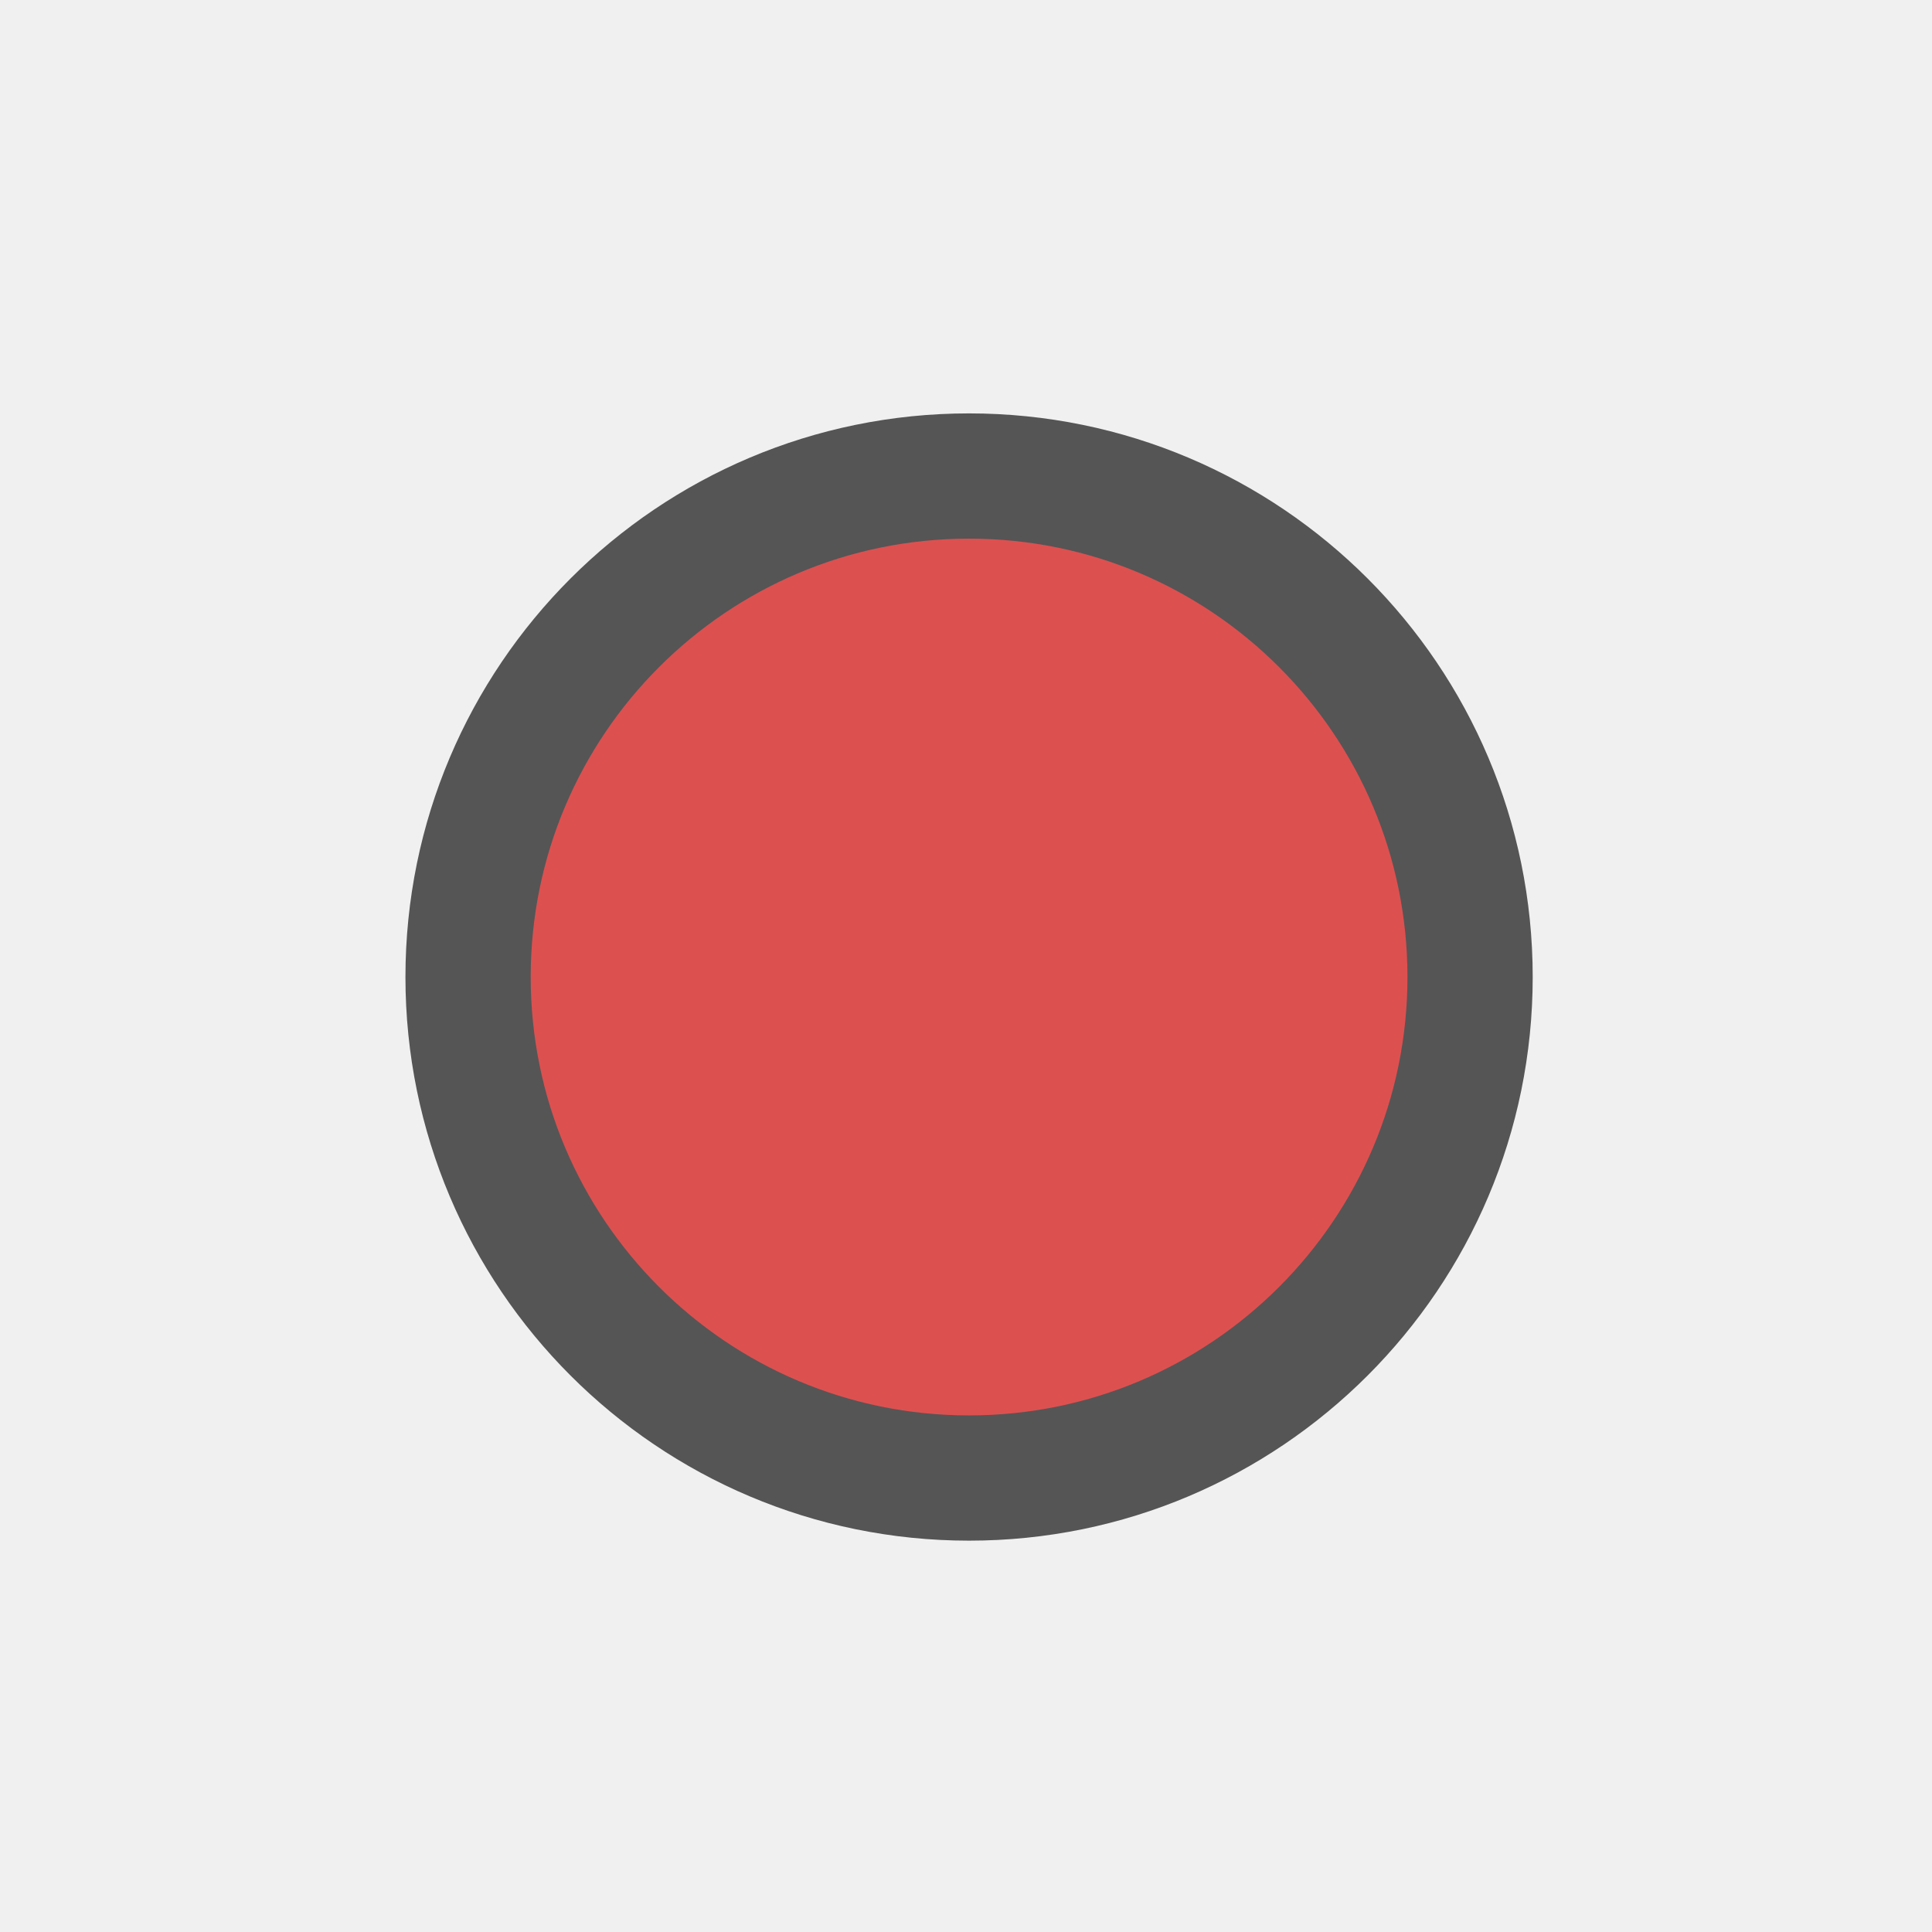
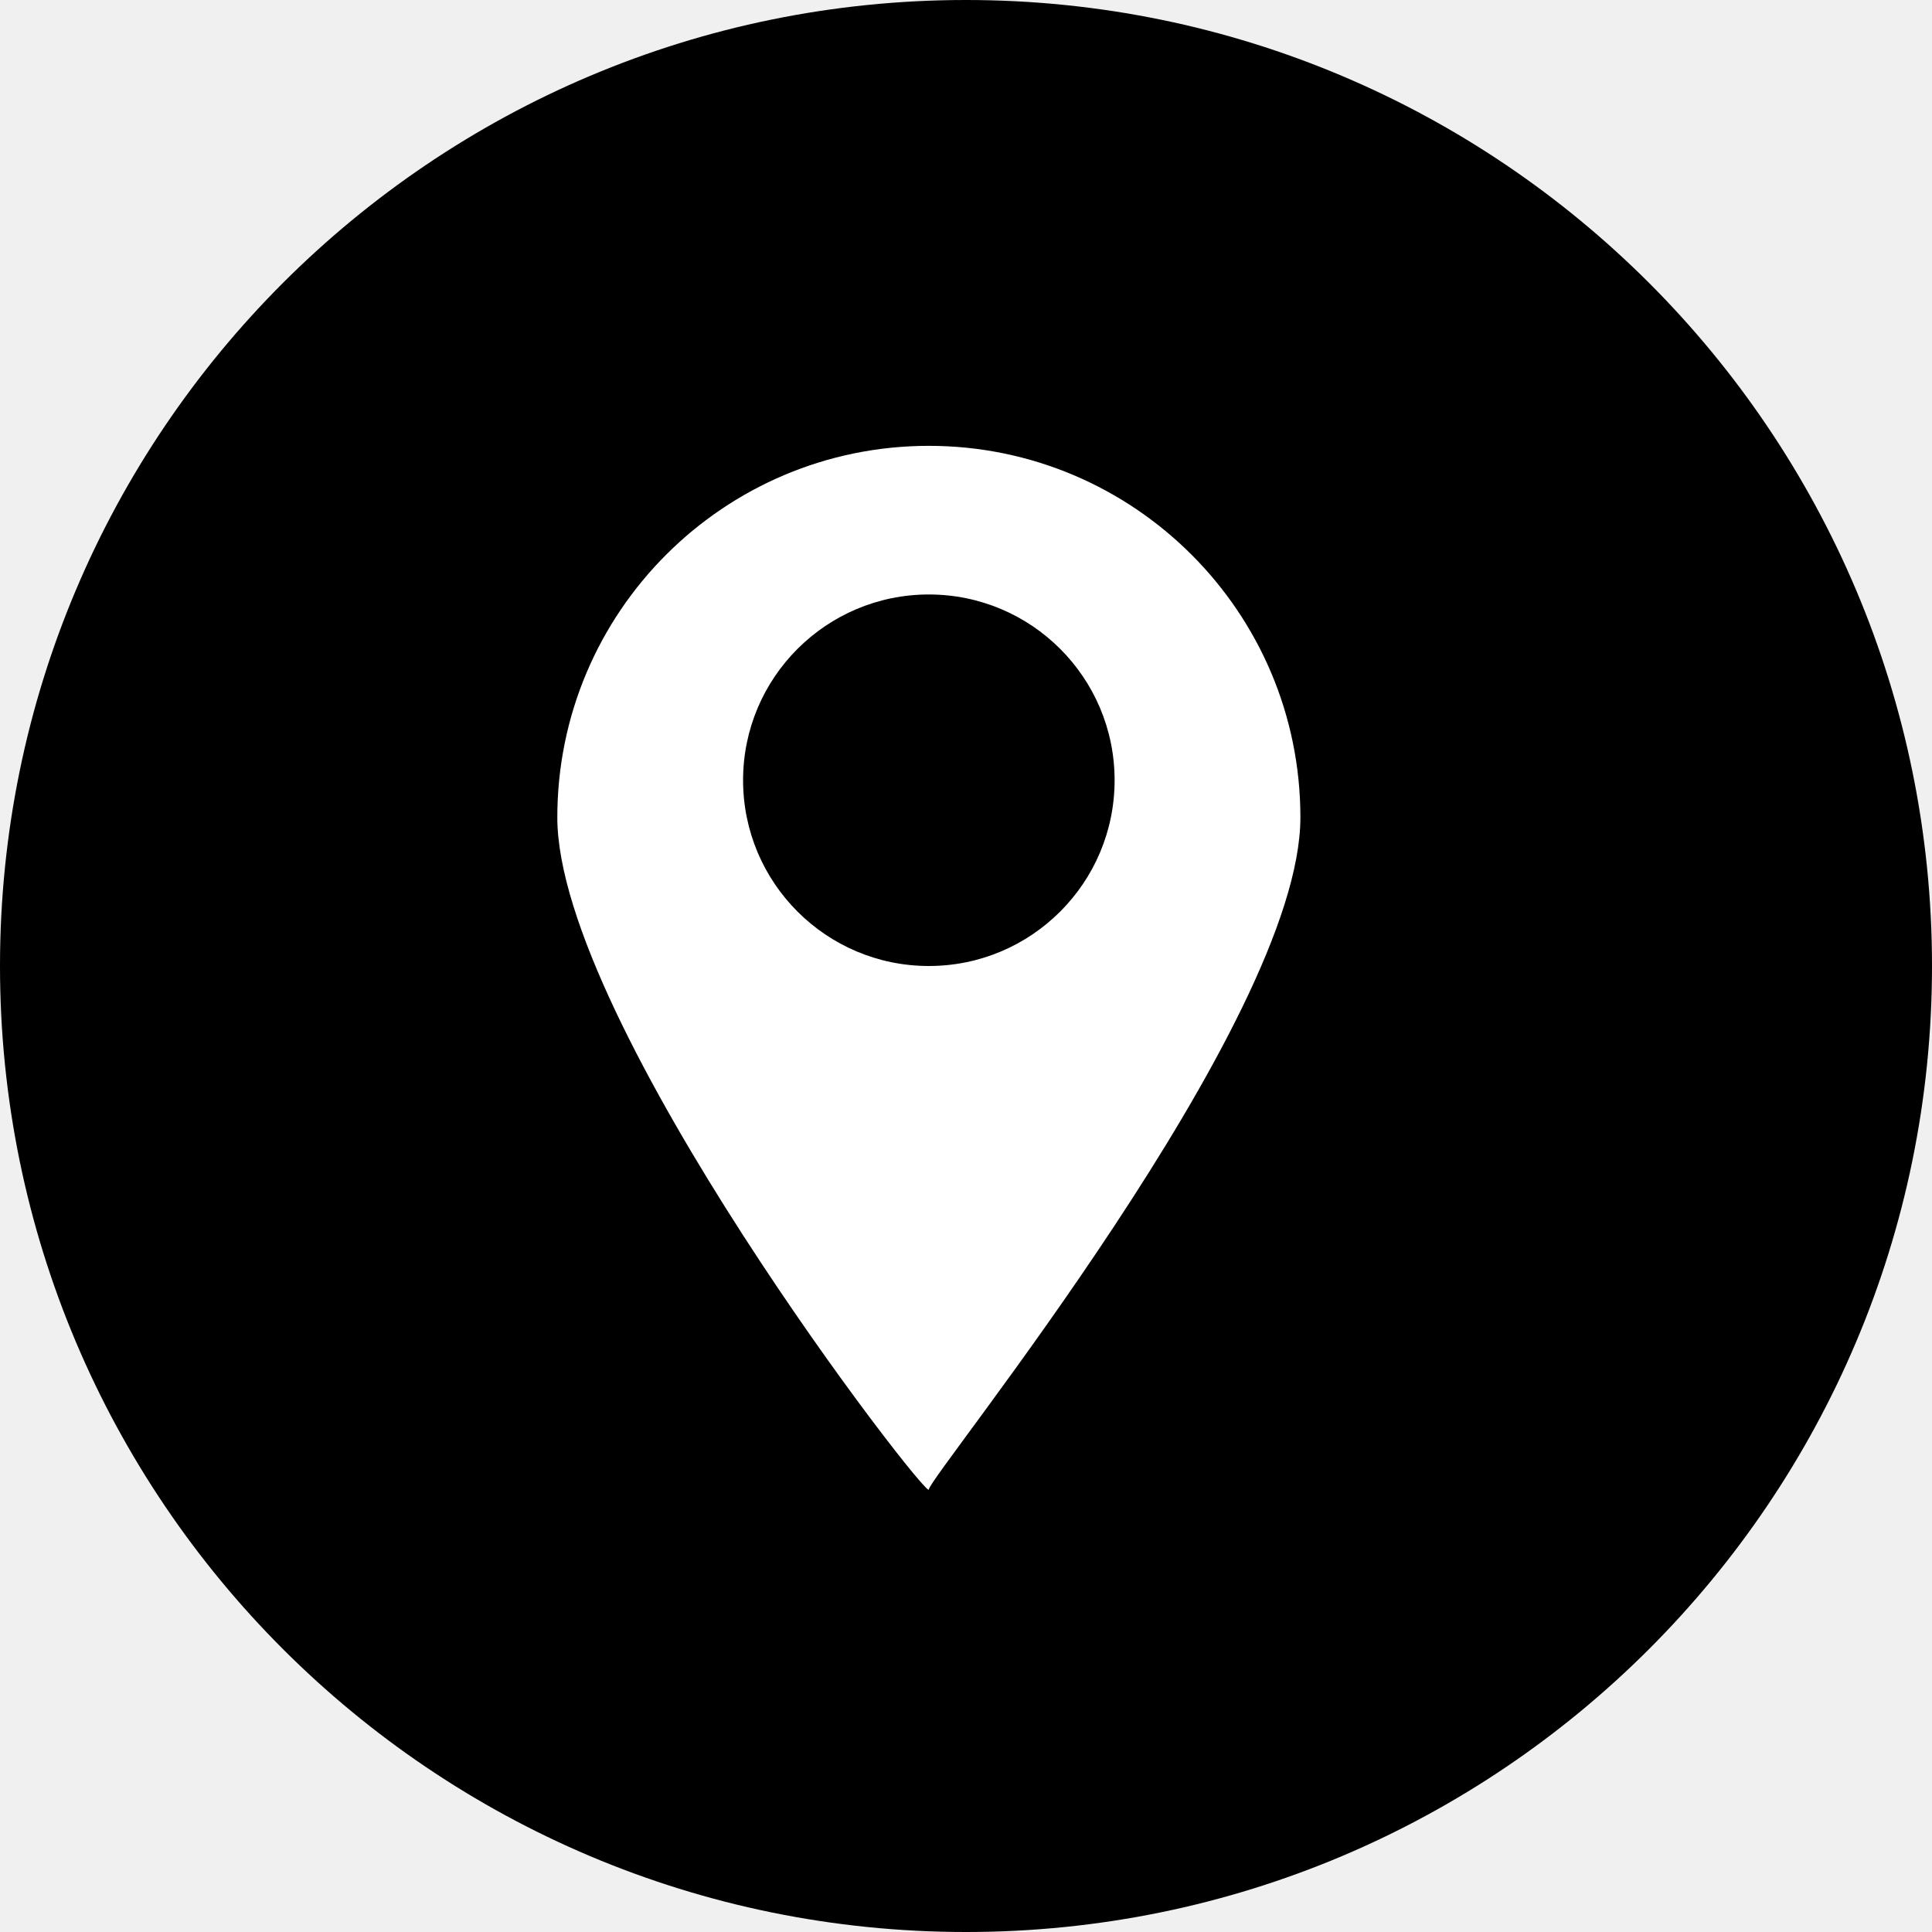
- <svg xmlns="http://www.w3.org/2000/svg" width="20" height="20" id="svg2" version="1.1">
-   <defs id="defs4" />
-   <g id="layer1" transform="translate(-266.4692,-304.7519)">
-     <path style="fill:#d40000;fill-opacity:0.667;stroke:#555555;stroke-width:1.25;stroke-miterlimit:4;stroke-opacity:1;stroke-dasharray:none" id="path3761" d="m 344,377.362 c 0,2.761 -2.239,5 -5,5 -2.761,0 -5,-2.239 -5,-5 0,-2.761 2.239,-5 5,-5 2.761,0 5,2.239 5,5 z" transform="matrix(1.037278,0,0,1.037278,-75.13624,-76.56333)" />
-     <path style="fill:none;stroke:#ffffff;stroke-width:1.25;stroke-miterlimit:4;stroke-opacity:0;stroke-dasharray:none" id="path3769" d="m 347.985,377.252 c 0,4.979 -4.036,9.016 -9.016,9.016 -4.979,0 -9.016,-4.036 -9.016,-9.016 0,-4.979 4.036,-9.016 9.016,-9.016 4.979,0 9.016,4.036 9.016,9.016 z" transform="matrix(1.037278,0,0,1.037278,-75.13629,-76.56337)" />
+ <svg xmlns="http://www.w3.org/2000/svg" height="60px" version="1.1" viewBox="0 0 60 60" width="60px">
+   <defs />
+   <g fill="none" fill-rule="evenodd" id="black" stroke="none" stroke-width="1">
+     <g id="location">
+       <path d="M30,60 C46.569,60 60,46.569 60,30 C60,13.431 46.569,0 30,0 C13.431,0 0,13.431 0,30 C0,46.569 13.431,60 30,60 Z" fill="#000000" />
+       <path d="M17.308,25.385 C17.308,31.758 28.846,46.663 28.846,46.258 C28.846,45.854 40.385,31.758 40.385,25.385 C40.385,19.012 35.215,13.846 28.846,13.846 C22.477,13.846 17.308,19.012 17.308,25.385 Z M23.077,24.231 C23.077,27.417 25.662,30 28.846,30 C32.031,30 34.615,27.417 34.615,24.231 C34.615,21.044 32.031,18.462 28.846,18.462 C25.662,18.462 23.077,21.044 23.077,24.231 Z" fill="#FFFFFF" />
+     </g>
  </g>
</svg>
